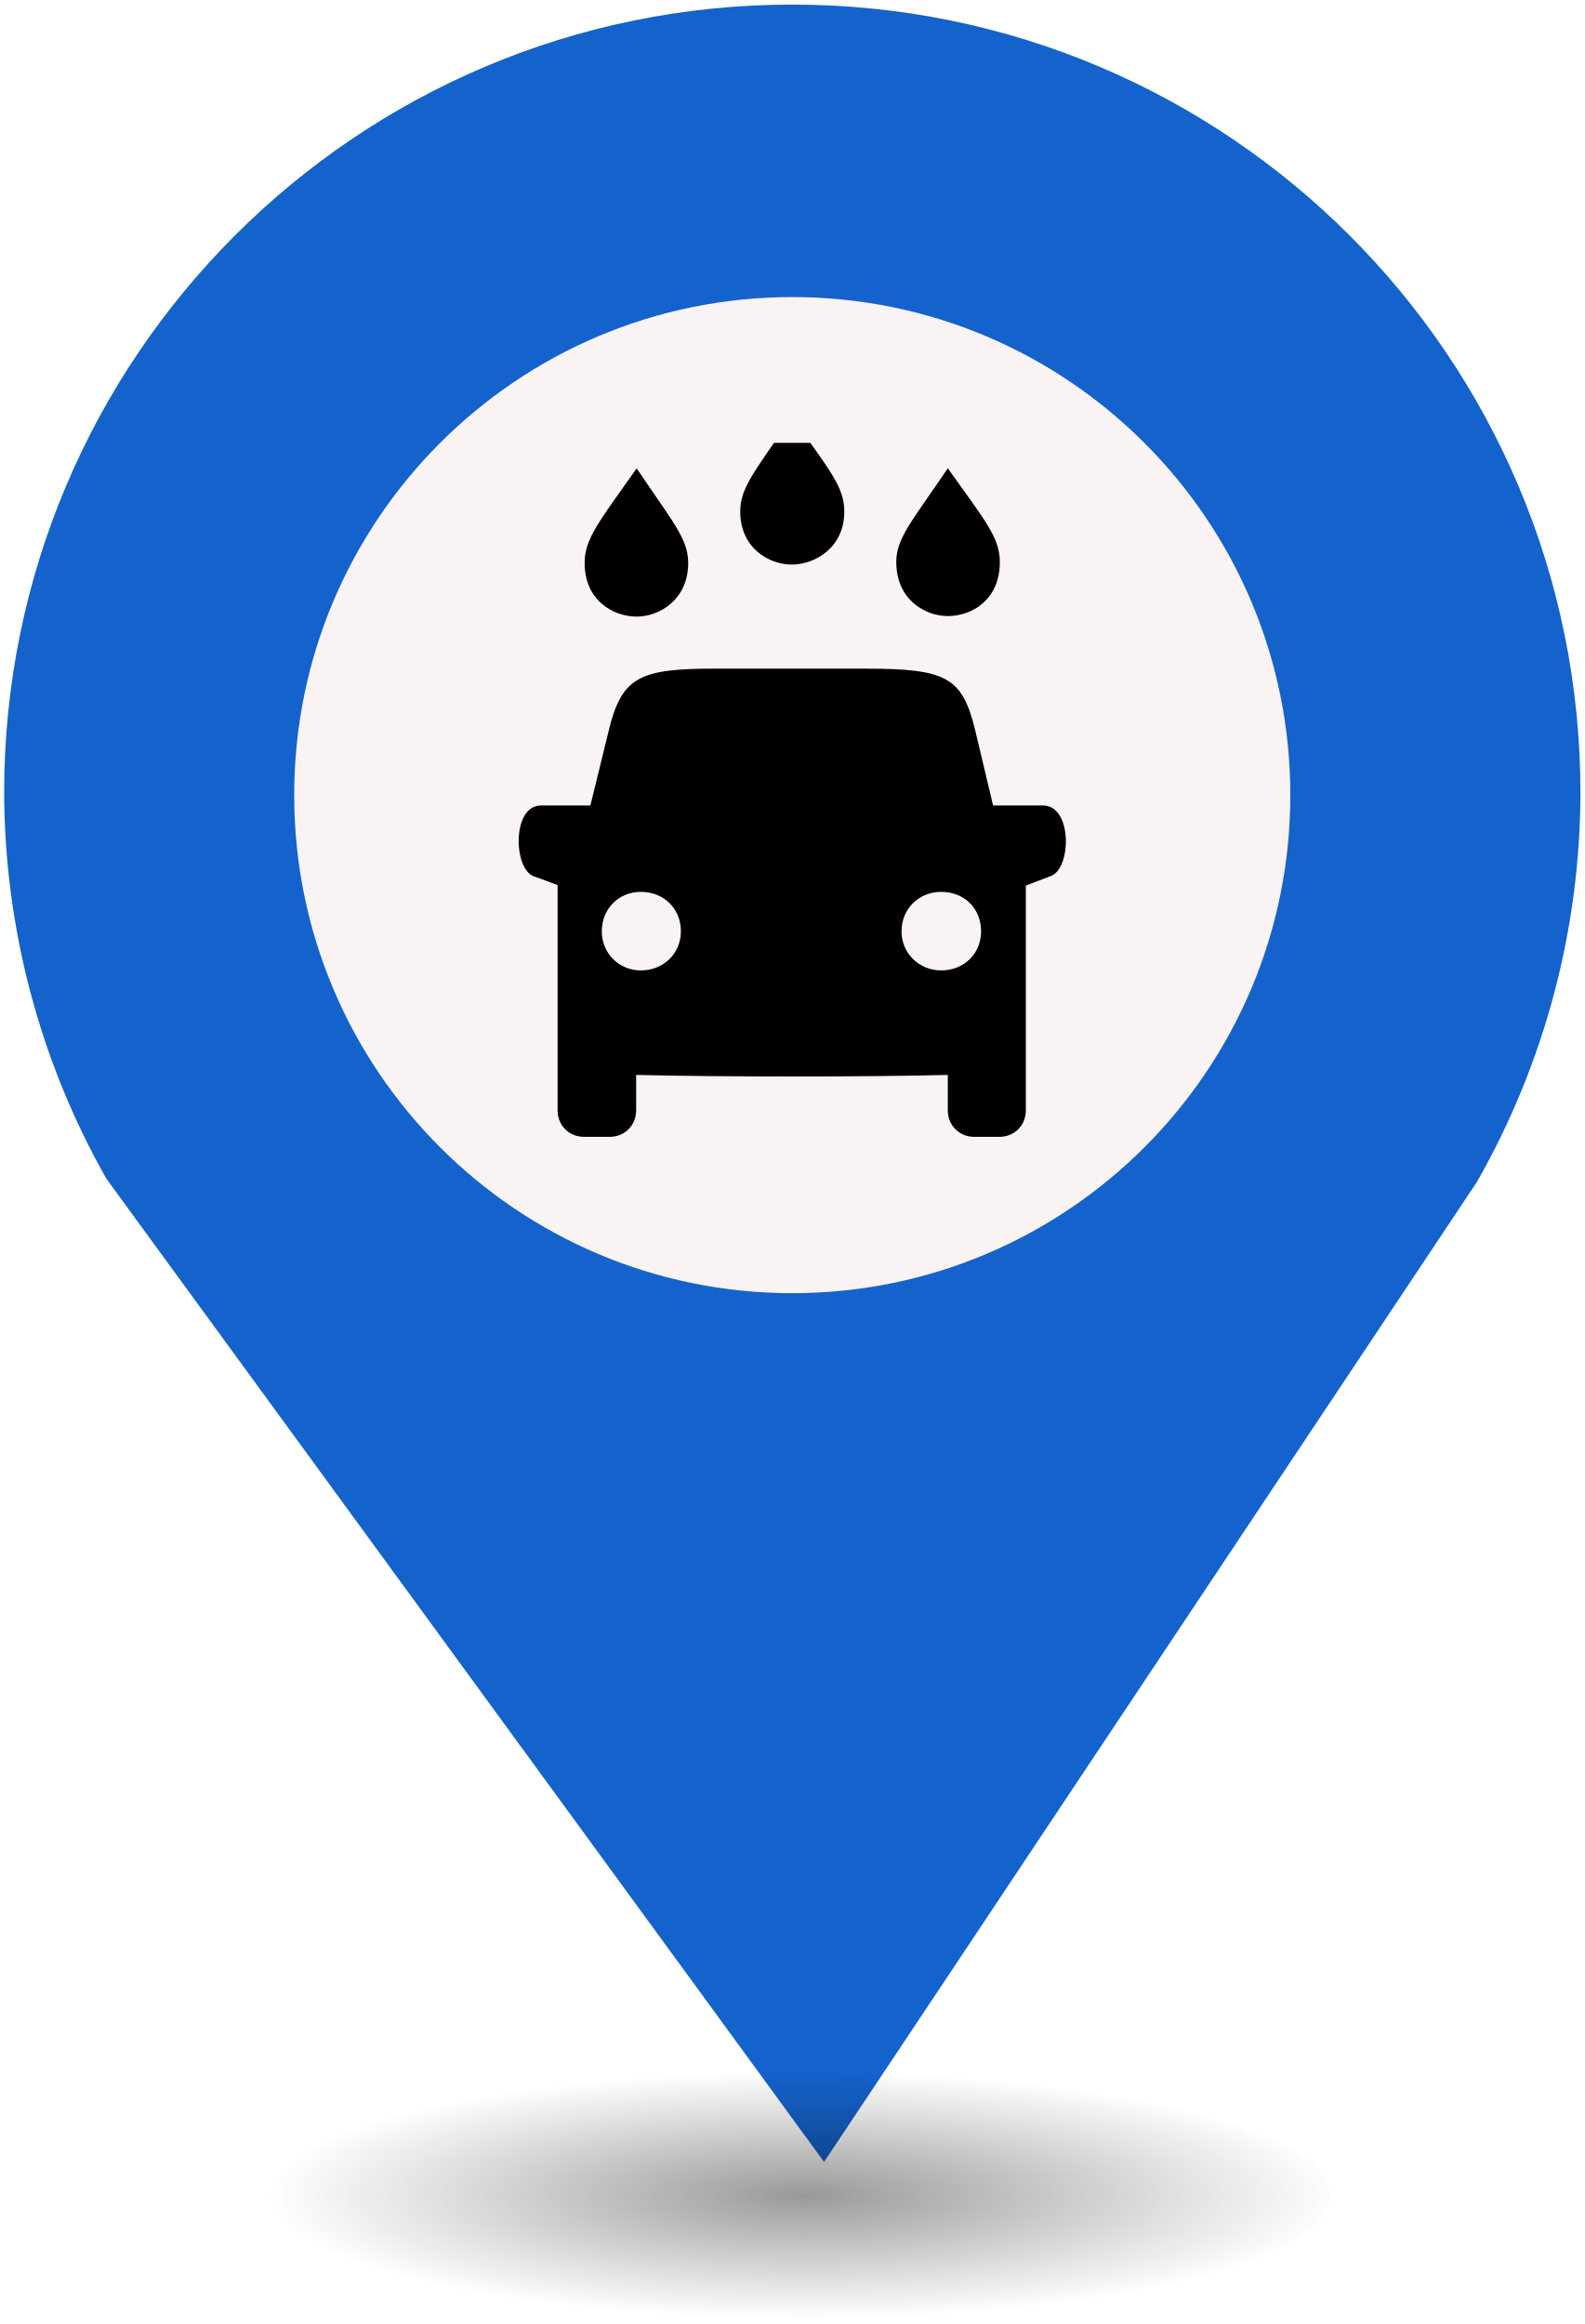
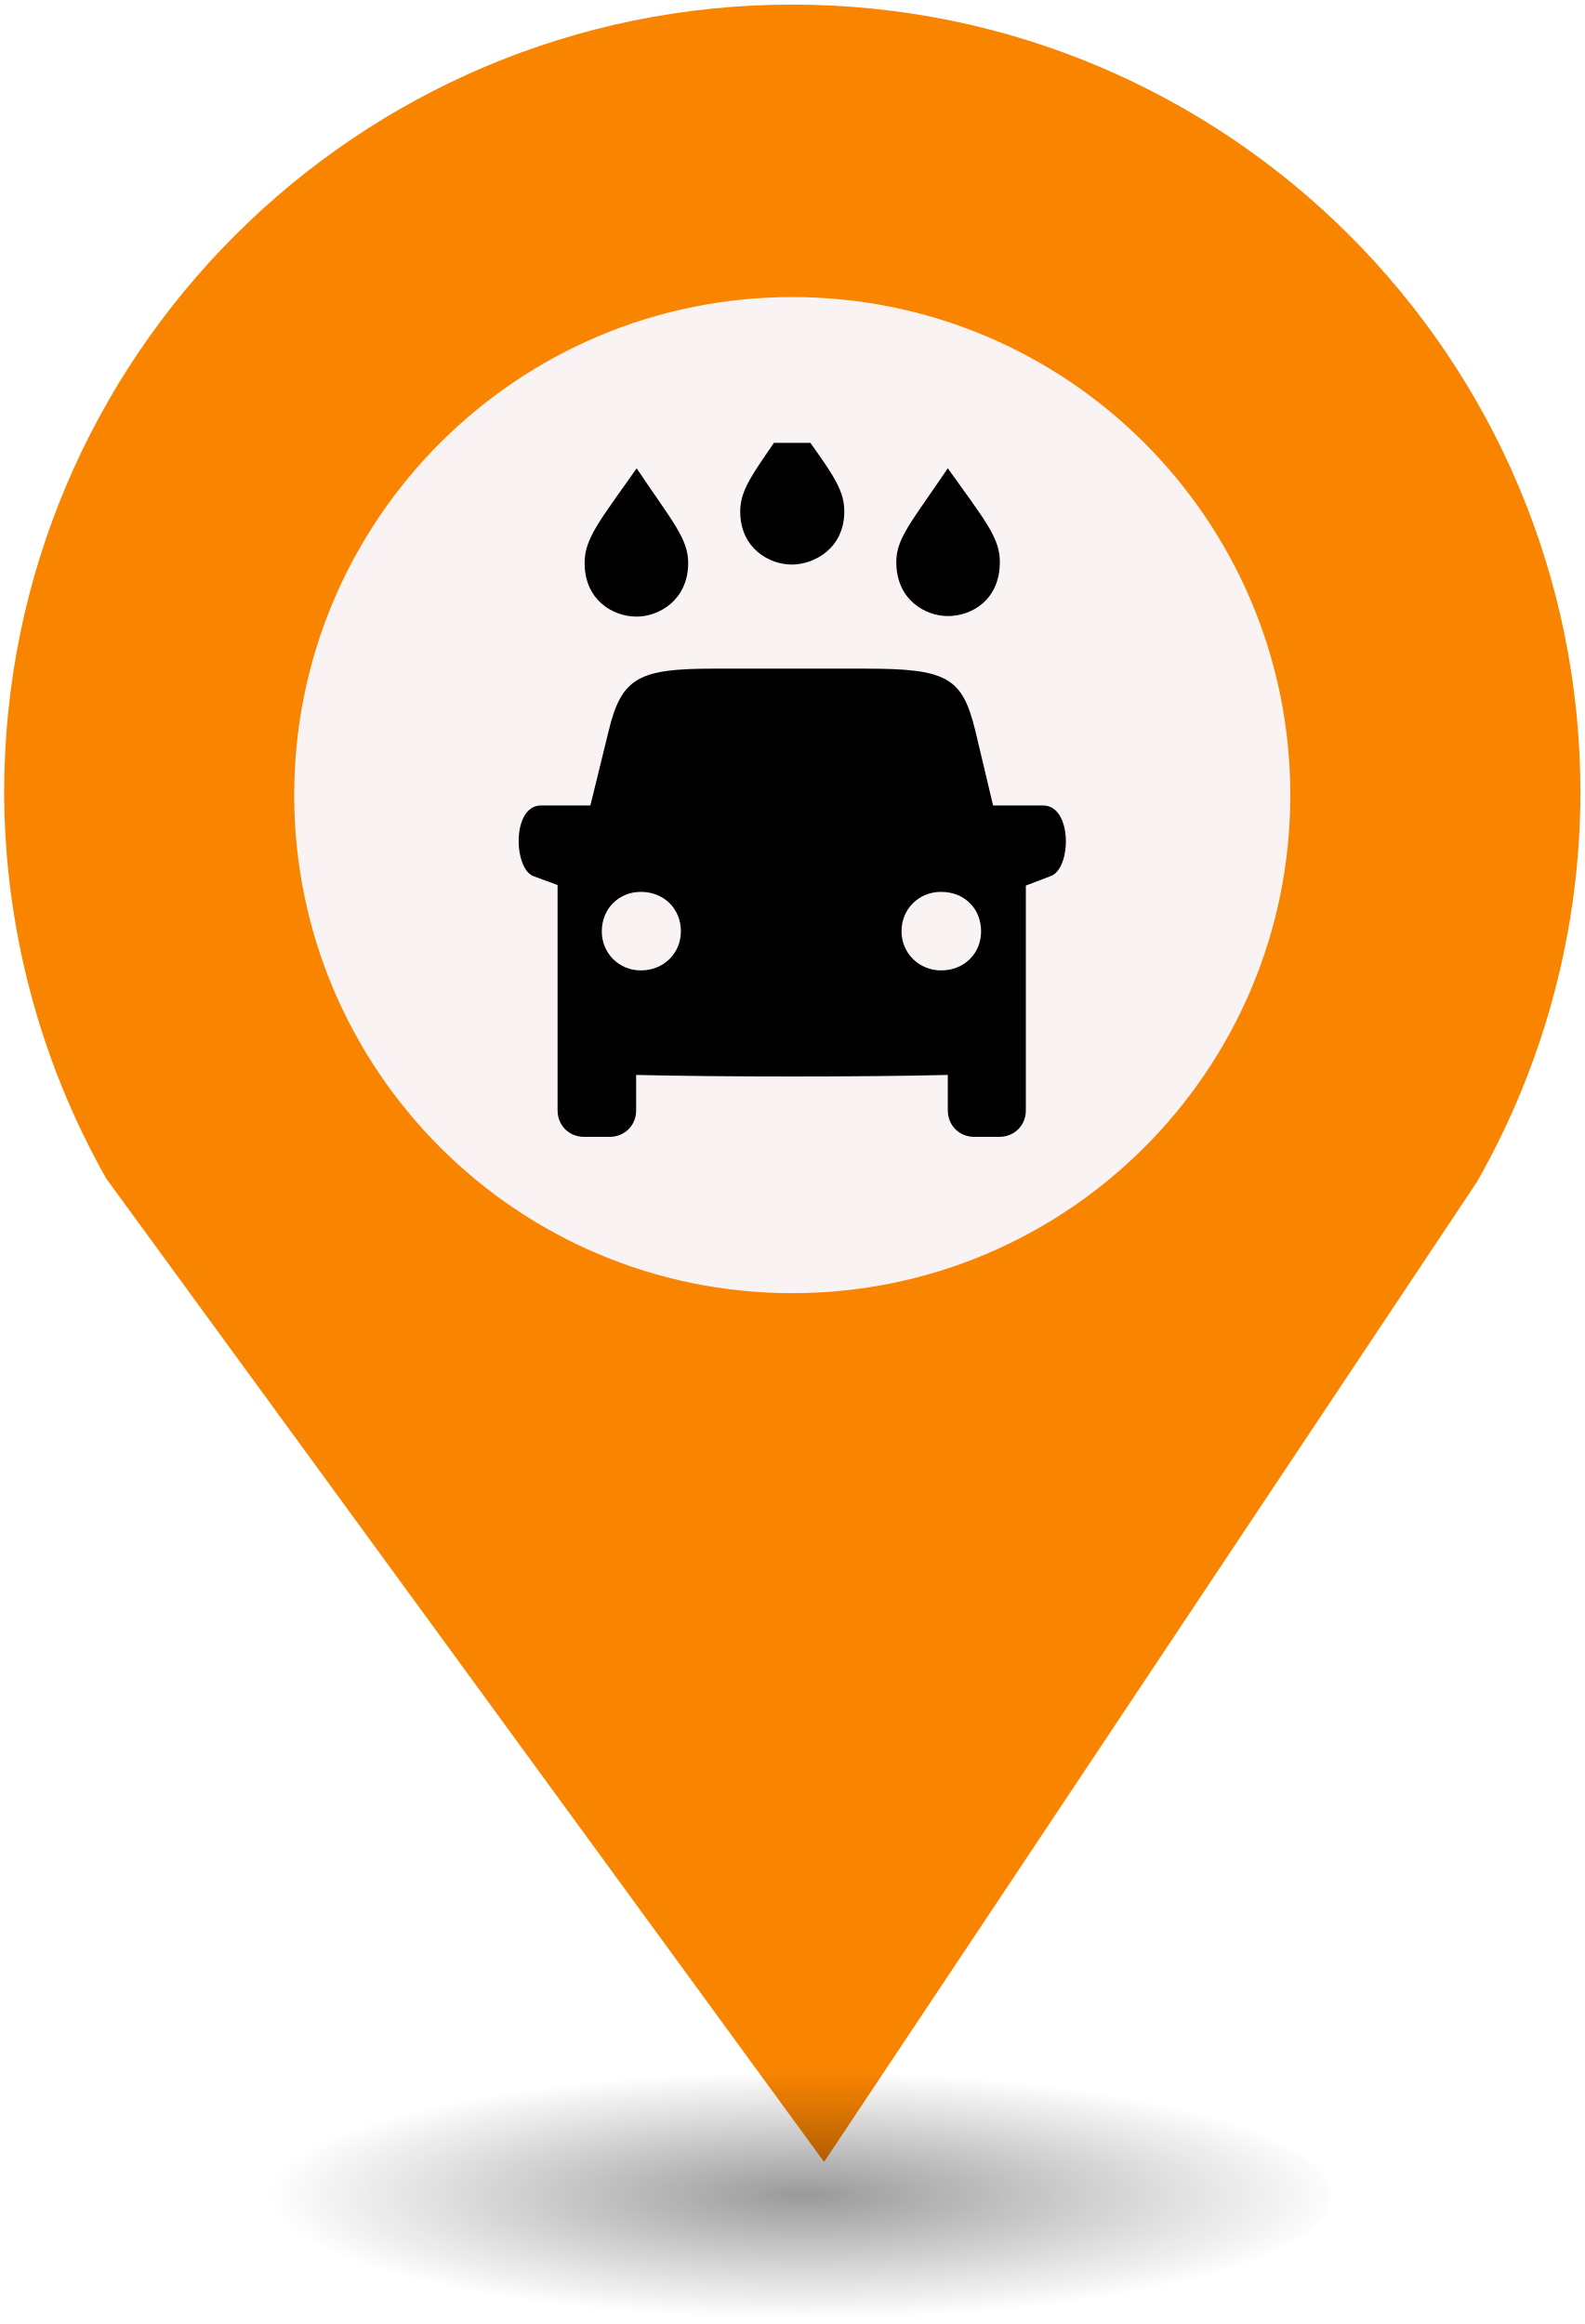
<svg xmlns="http://www.w3.org/2000/svg" height="44px" width="30px" version="1.1" viewBox="0 0 29.989 43.988" id="svg16">
  <defs id="defs7">
    <radialGradient id="a" gradientUnits="userSpaceOnUse" cy="127.6" cx="-42.75" gradientTransform="matrix(4.274964,0,0,0.98163,197.9983,-82.0888)" r="2.384">
      <stop stop-color="#010101" offset="0" id="stop2" />
      <stop stop-opacity="0" stop-color="#090909" offset="1" id="stop4" />
    </radialGradient>
  </defs>
  <g id="g26" transform="translate(-2.0760358e-7,-1.618116)">
-     <path style="fill:#1462cb;stroke-width:4.275" id="path9" d="m 14.994,1.705 c -8.239,0 -14.917,6.678 -14.917,14.917 0.009,2.562 0.673,5.079 1.935,7.307 L 15.596,42.539 27.956,23.984 c 1.278,-2.244 1.952,-4.78 1.956,-7.362 C 29.911,8.383 23.233,1.705 14.994,1.705 Z" />
+     <path style="fill:#f98400;stroke-width:4.275" id="path9" d="m 14.994,1.705 c -8.239,0 -14.917,6.678 -14.917,14.917 0.009,2.562 0.673,5.079 1.935,7.307 L 15.596,42.539 27.956,23.984 c 1.278,-2.244 1.952,-4.78 1.956,-7.362 C 29.911,8.383 23.233,1.705 14.994,1.705 Z" />
    <circle style="fill:#f9f3f3;stroke-width:4.275" id="circle11" r="9.427" cx="14.994" cy="16.668" />
    <ellipse style="opacity:0.4;fill:url(#a);stroke-width:4.275" id="ellipse13" cx="14.994" cy="43.18" ry="2.339" rx="10.193" />
    <rect style="fill:none;stroke-width:4.275" x="8.259" y="9.828" width="13.472" height="13.369" ry="0" rx="0" id="replace" />
    <svg version="1.1" x="8.5" y="10" viewBox="0 0 100 100" id="svg8" width="100" height="100">
      <defs id="defs12" />
      <path d="m 6.484,2.304 c 0.423,0 0.995,-0.305 0.995,-1.005 0,-0.463 -0.276,-0.778 -0.995,-1.792 -0.68,1.014 -0.975,1.33 -0.975,1.792 0,0.699 0.552,1.005 0.975,1.005 z M 3.549,3.289 c 0.423,0 0.975,-0.315 0.975,-1.014 0,-0.463 -0.295,-0.778 -0.975,-1.792 -0.709,1.005 -0.985,1.33 -0.985,1.792 0,0.699 0.532,1.014 0.985,1.014 z m 5.889,-0.01 c 0.453,0 0.985,-0.305 0.985,-1.024 0,-0.453 -0.266,-0.768 -0.985,-1.773 C 8.759,1.487 8.463,1.802 8.463,2.255 c 0,0.719 0.552,1.024 0.975,1.024 z M 11.241,6.864 H 10.295 L 9.96,5.455 C 9.714,4.441 9.429,4.274 7.882,4.274 H 5.017 c -1.418,0 -1.753,0.158 -1.999,1.182 L 2.673,6.864 H 1.737 c -0.552,0 -0.522,1.201 -0.138,1.339 L 2.052,8.37 v 4.264 c 0,0.286 0.217,0.502 0.502,0.502 h 0.483 c 0.286,0 0.502,-0.217 0.502,-0.502 v -0.67 c 1.586,0.039 4.353,0.039 5.899,0 v 0.67 c 0,0.286 0.217,0.502 0.502,0.502 H 10.413 c 0.286,0 0.502,-0.217 0.502,-0.502 V 8.38 L 11.378,8.203 C 11.782,8.075 11.802,6.864 11.241,6.864 Z M 3.628,9.986 c -0.414,0 -0.739,-0.325 -0.739,-0.739 0,-0.433 0.325,-0.748 0.739,-0.748 0.433,0 0.758,0.315 0.758,0.748 0,0.414 -0.325,0.739 -0.758,0.739 z m 5.682,0 c -0.414,0 -0.748,-0.325 -0.748,-0.739 0,-0.433 0.335,-0.748 0.748,-0.748 0.443,0 0.758,0.315 0.758,0.748 0,0.414 -0.315,0.739 -0.758,0.739 z m 0,0" id="path2" style="fill:#000000;stroke:none;stroke-width:0.01;stroke-linecap:inherit;stroke-linejoin:inherit;stroke-dasharray:none" />
    </svg>
  </g>
</svg>
